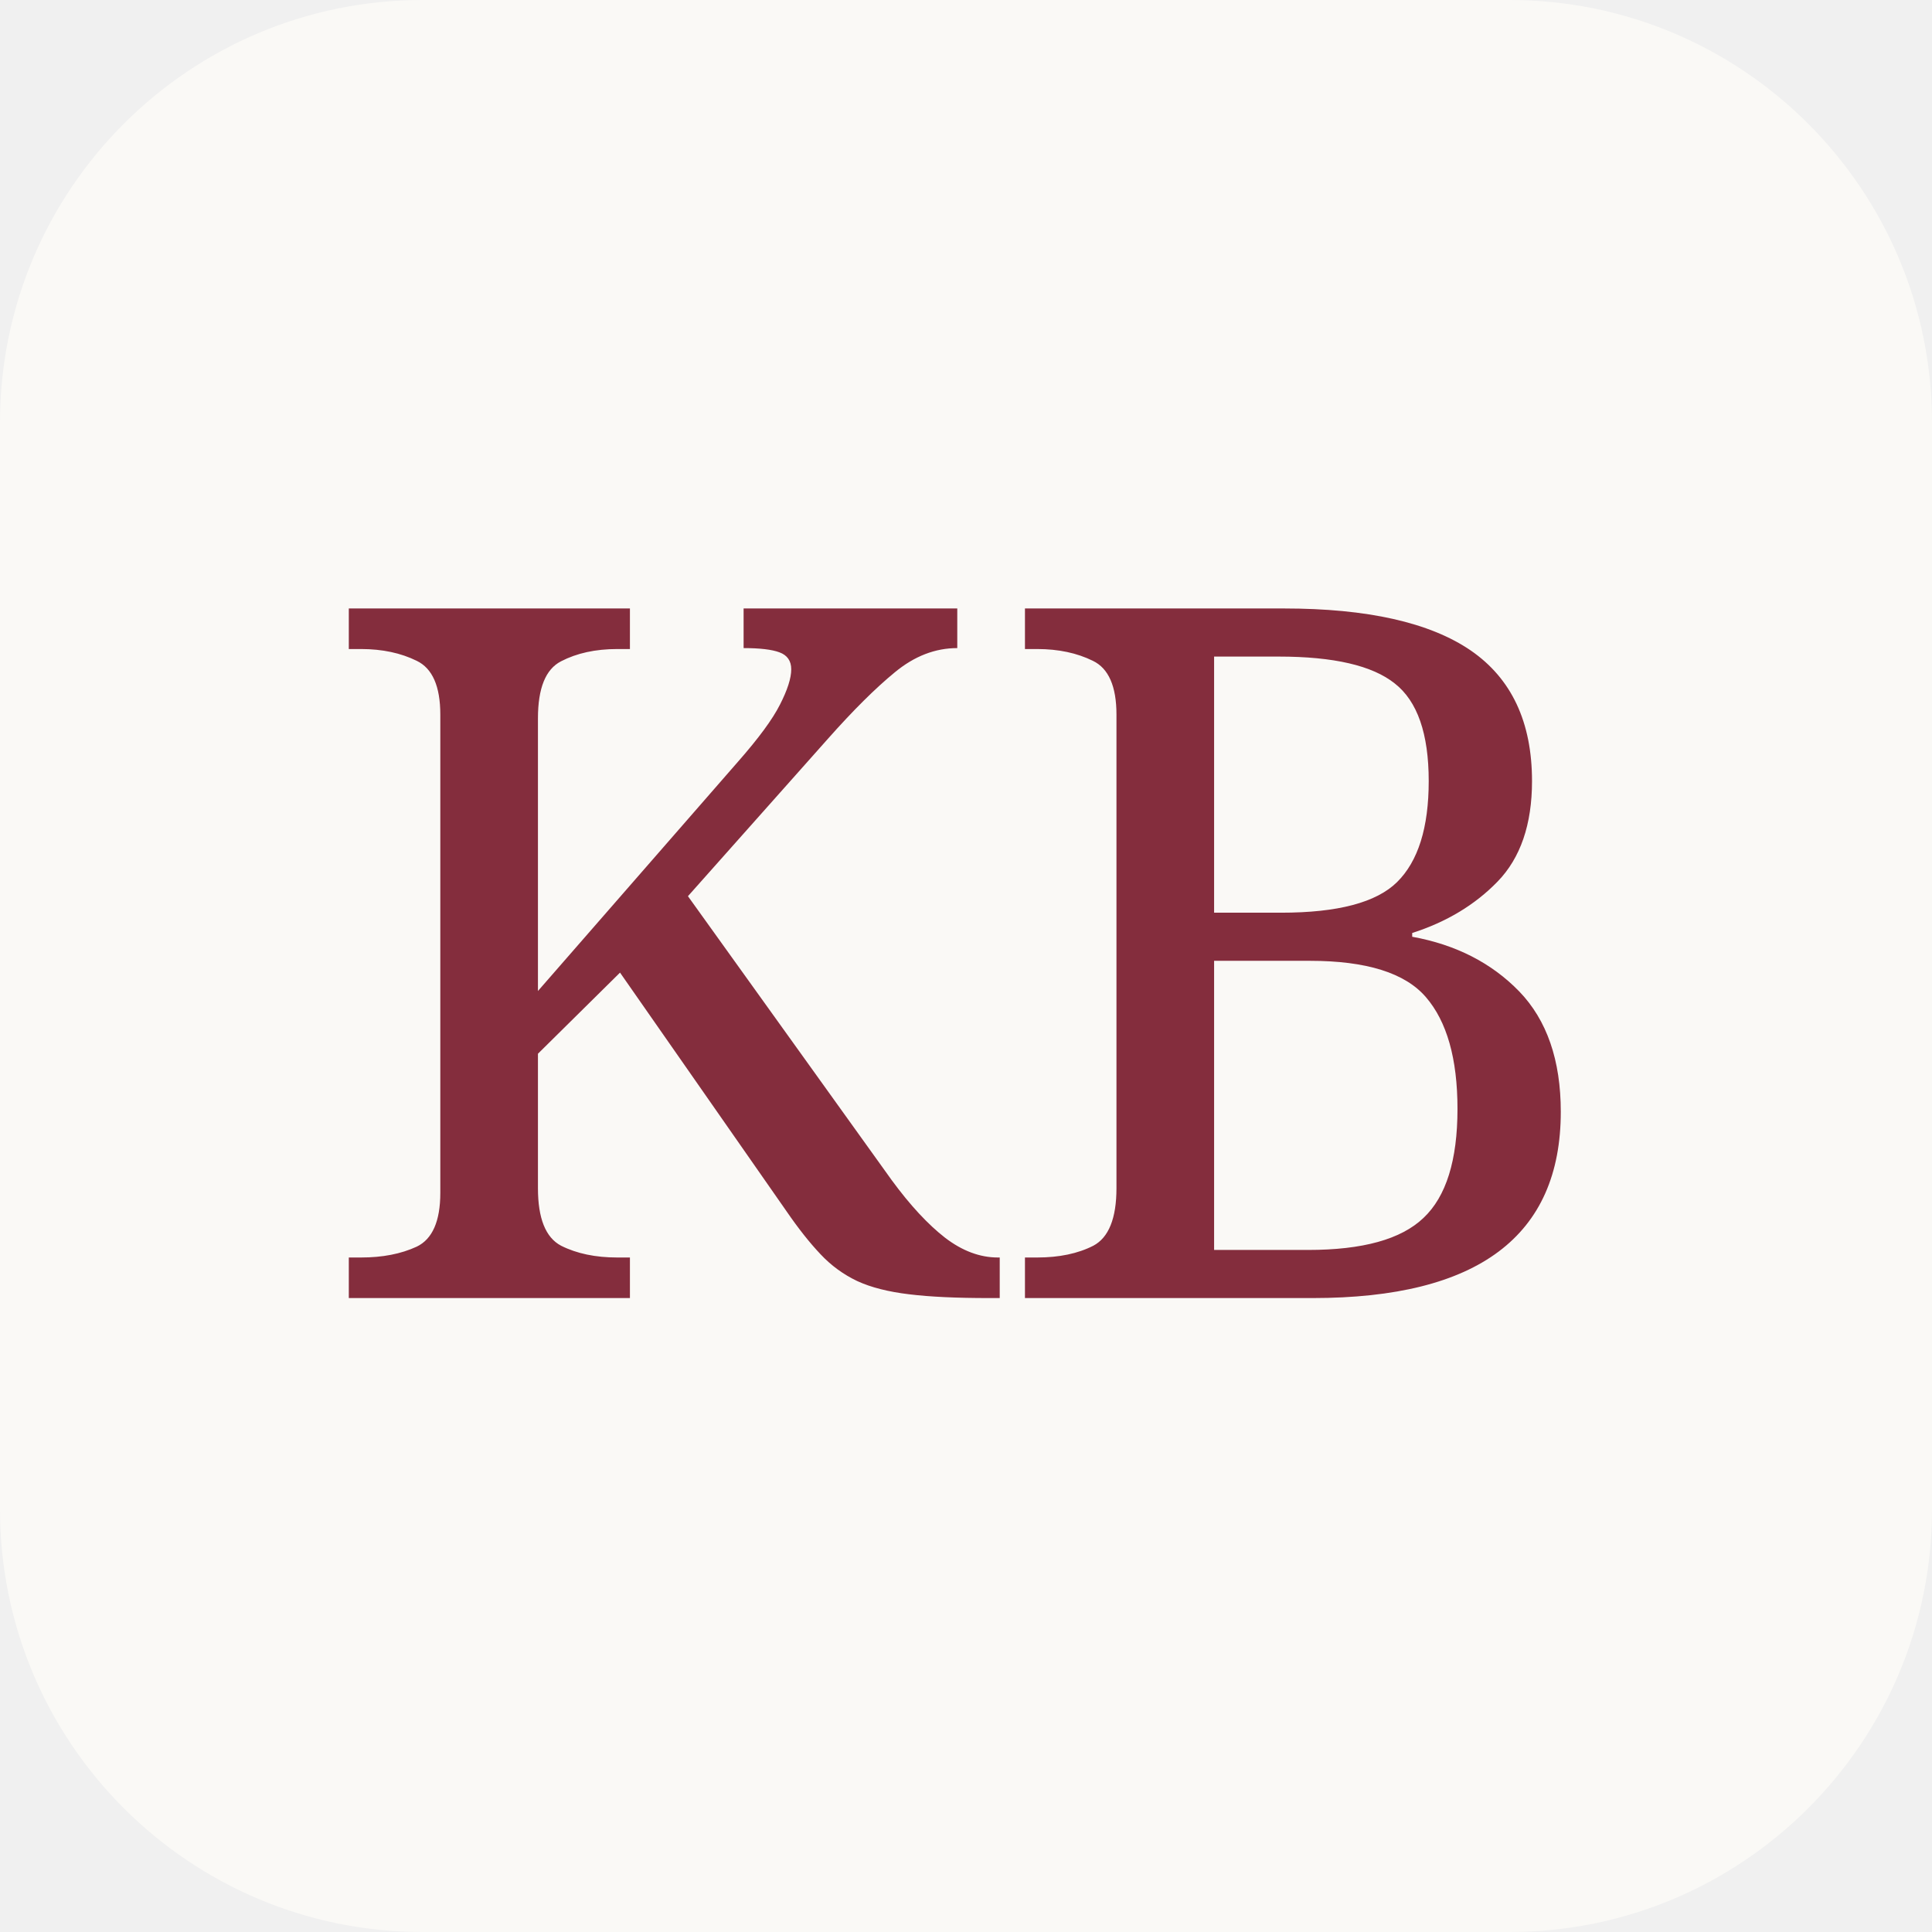
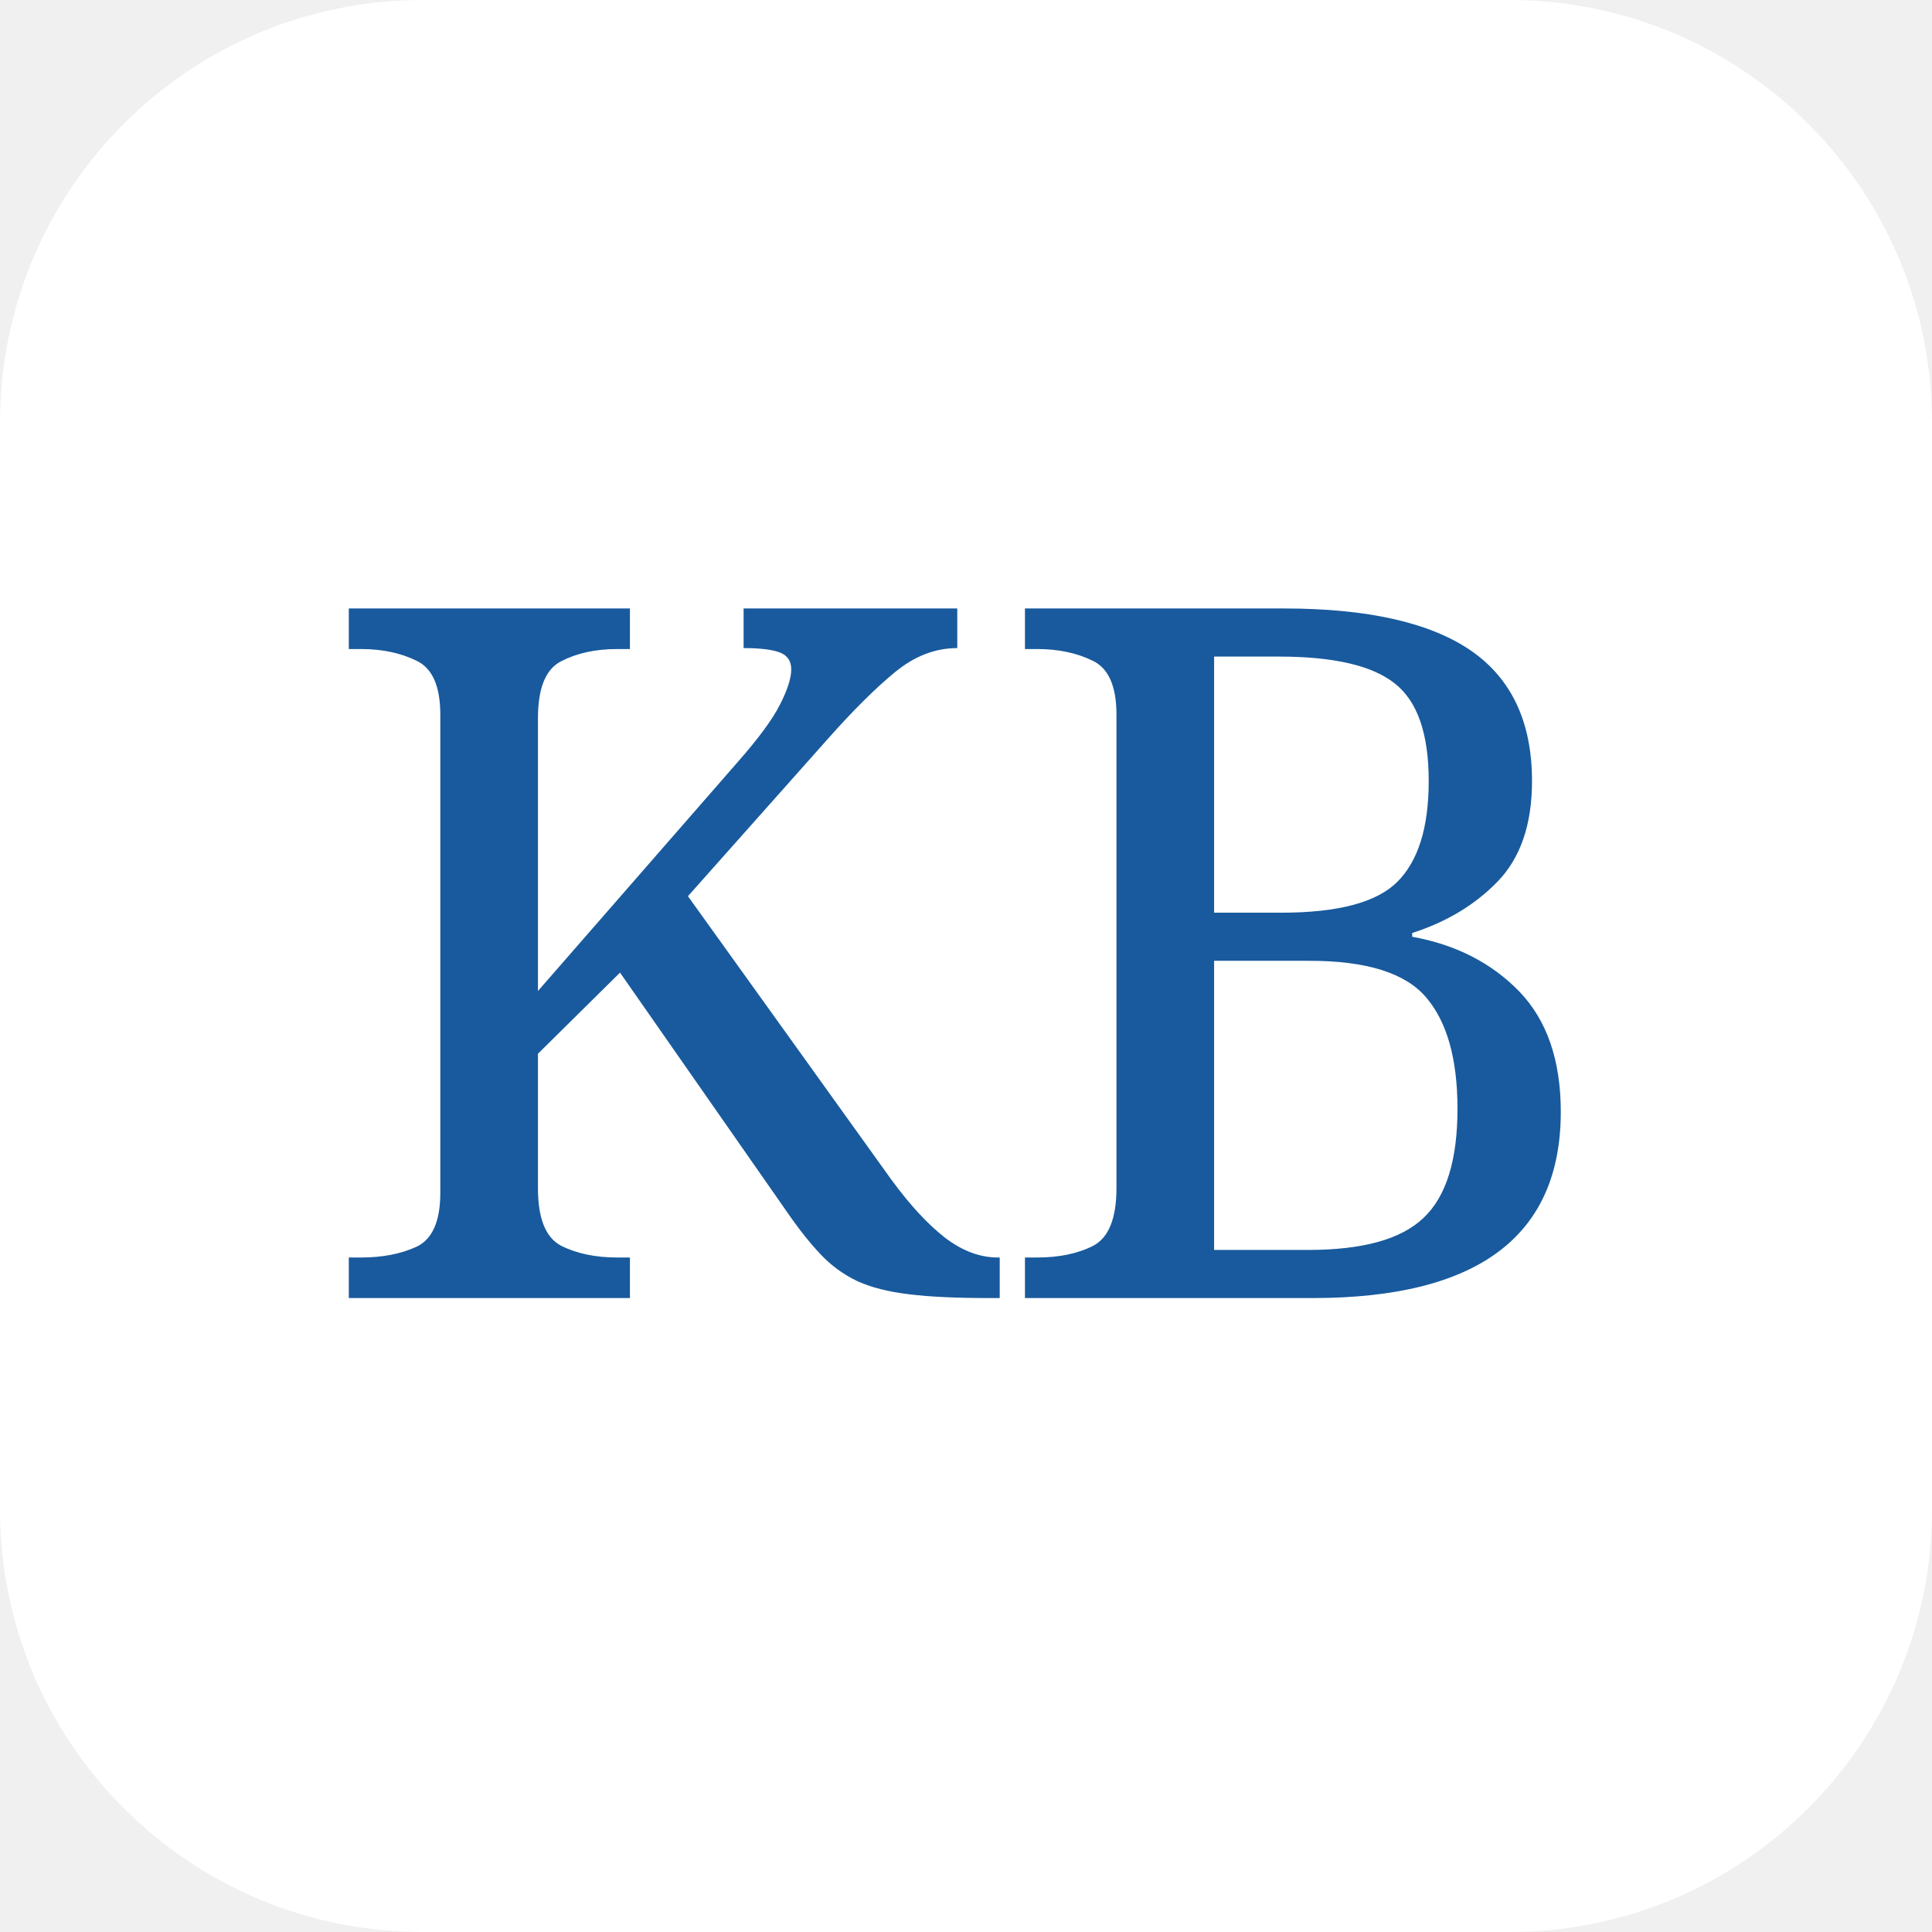
<svg xmlns="http://www.w3.org/2000/svg" viewBox="0 0 64 64">
-   <rect width="64" height="64" rx="14" fill="#faf9f6" />
-   <text x="32" y="43" text-anchor="middle" font-family="Georgia,serif" font-size="32" fill="#842d3d">KB</text>
+   <rect width="64" height="64" rx="14" fill="#ffffff" />
+   <text x="32" y="43" text-anchor="middle" font-family="Georgia,serif" font-size="32" fill="#185a9d">KB</text>
</svg>
